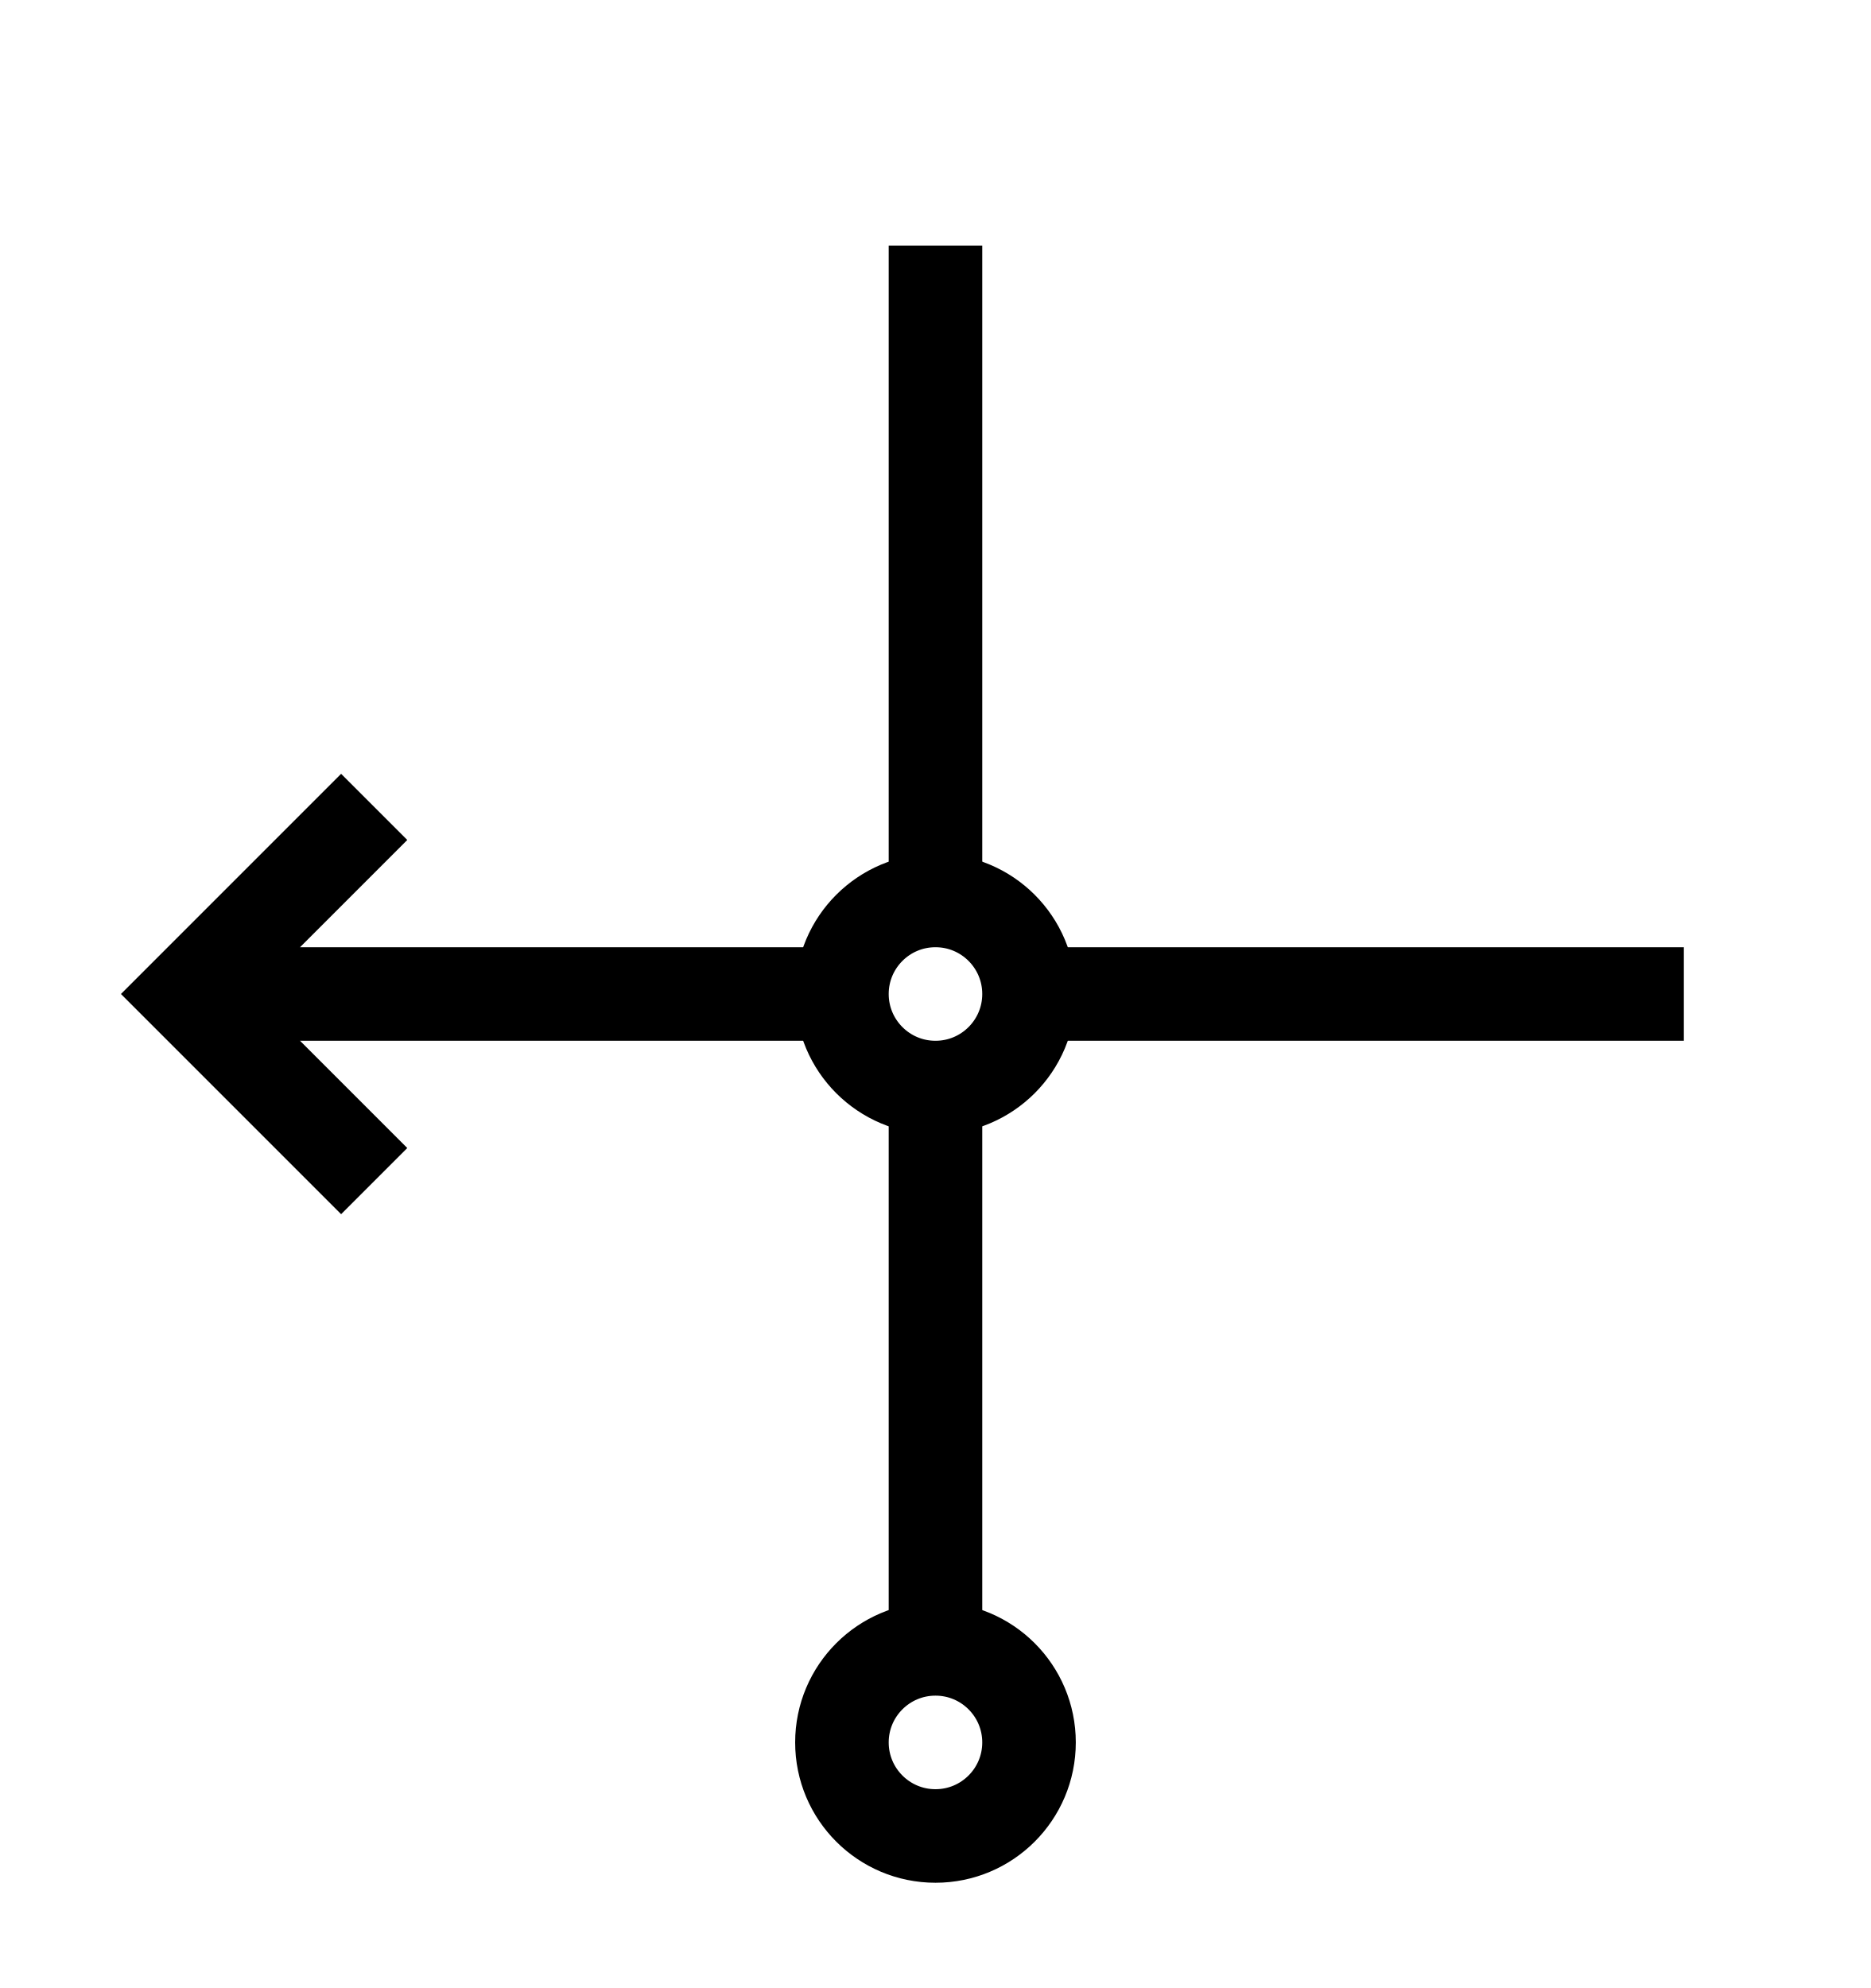
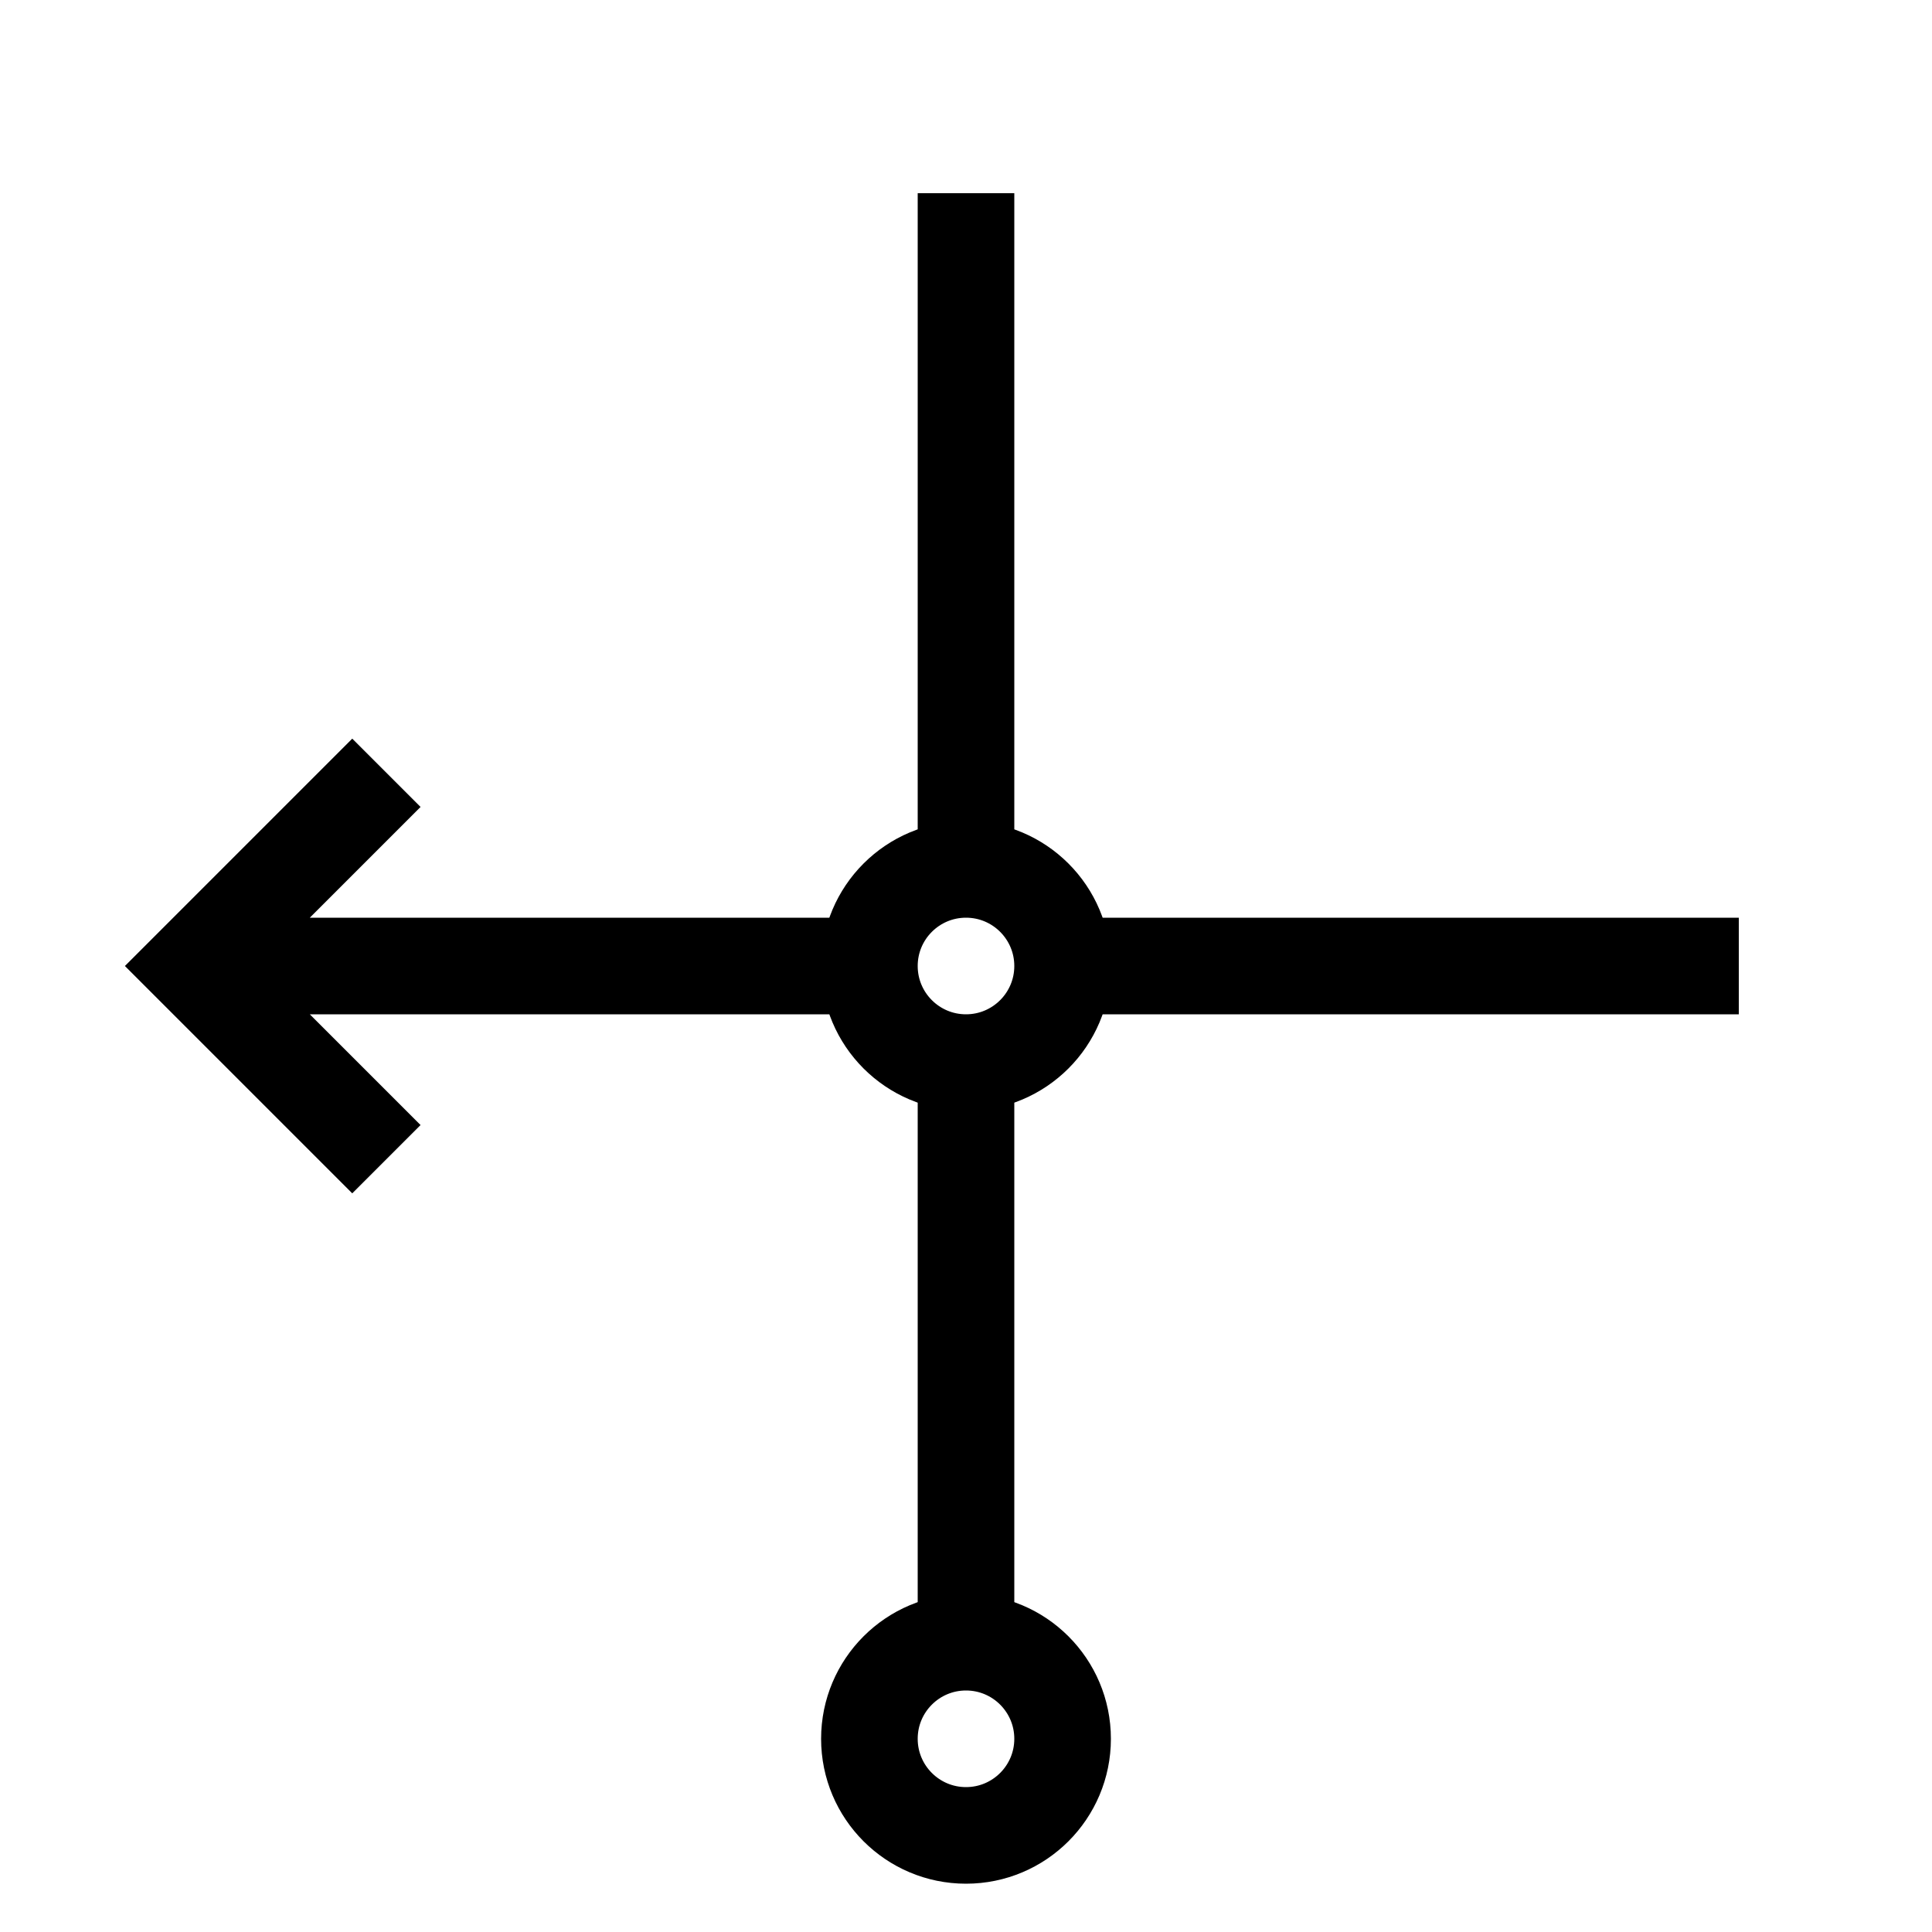
- <svg xmlns="http://www.w3.org/2000/svg" viewBox="0 0 20 20" width="16px" height="17px">
+ <svg xmlns="http://www.w3.org/2000/svg" viewBox="0 0 20 20">
  <circle style="fill: none; stroke: rgb(0, 0, 0);" cx="10" cy="10" r="1" />
  <path style="fill: none; stroke: rgb(0, 0, 0);" d="M 9 10 L 2 10 M 11 10 L 18 10 M 10 11 L 10 17 M 10 9 L 10 2 M 4 8 L 2 10 L 4 12" />
  <circle style="fill: none; stroke: rgb(0, 0, 0); stroke-width: 1;" cx="10" cy="18" r="1" />
</svg>
